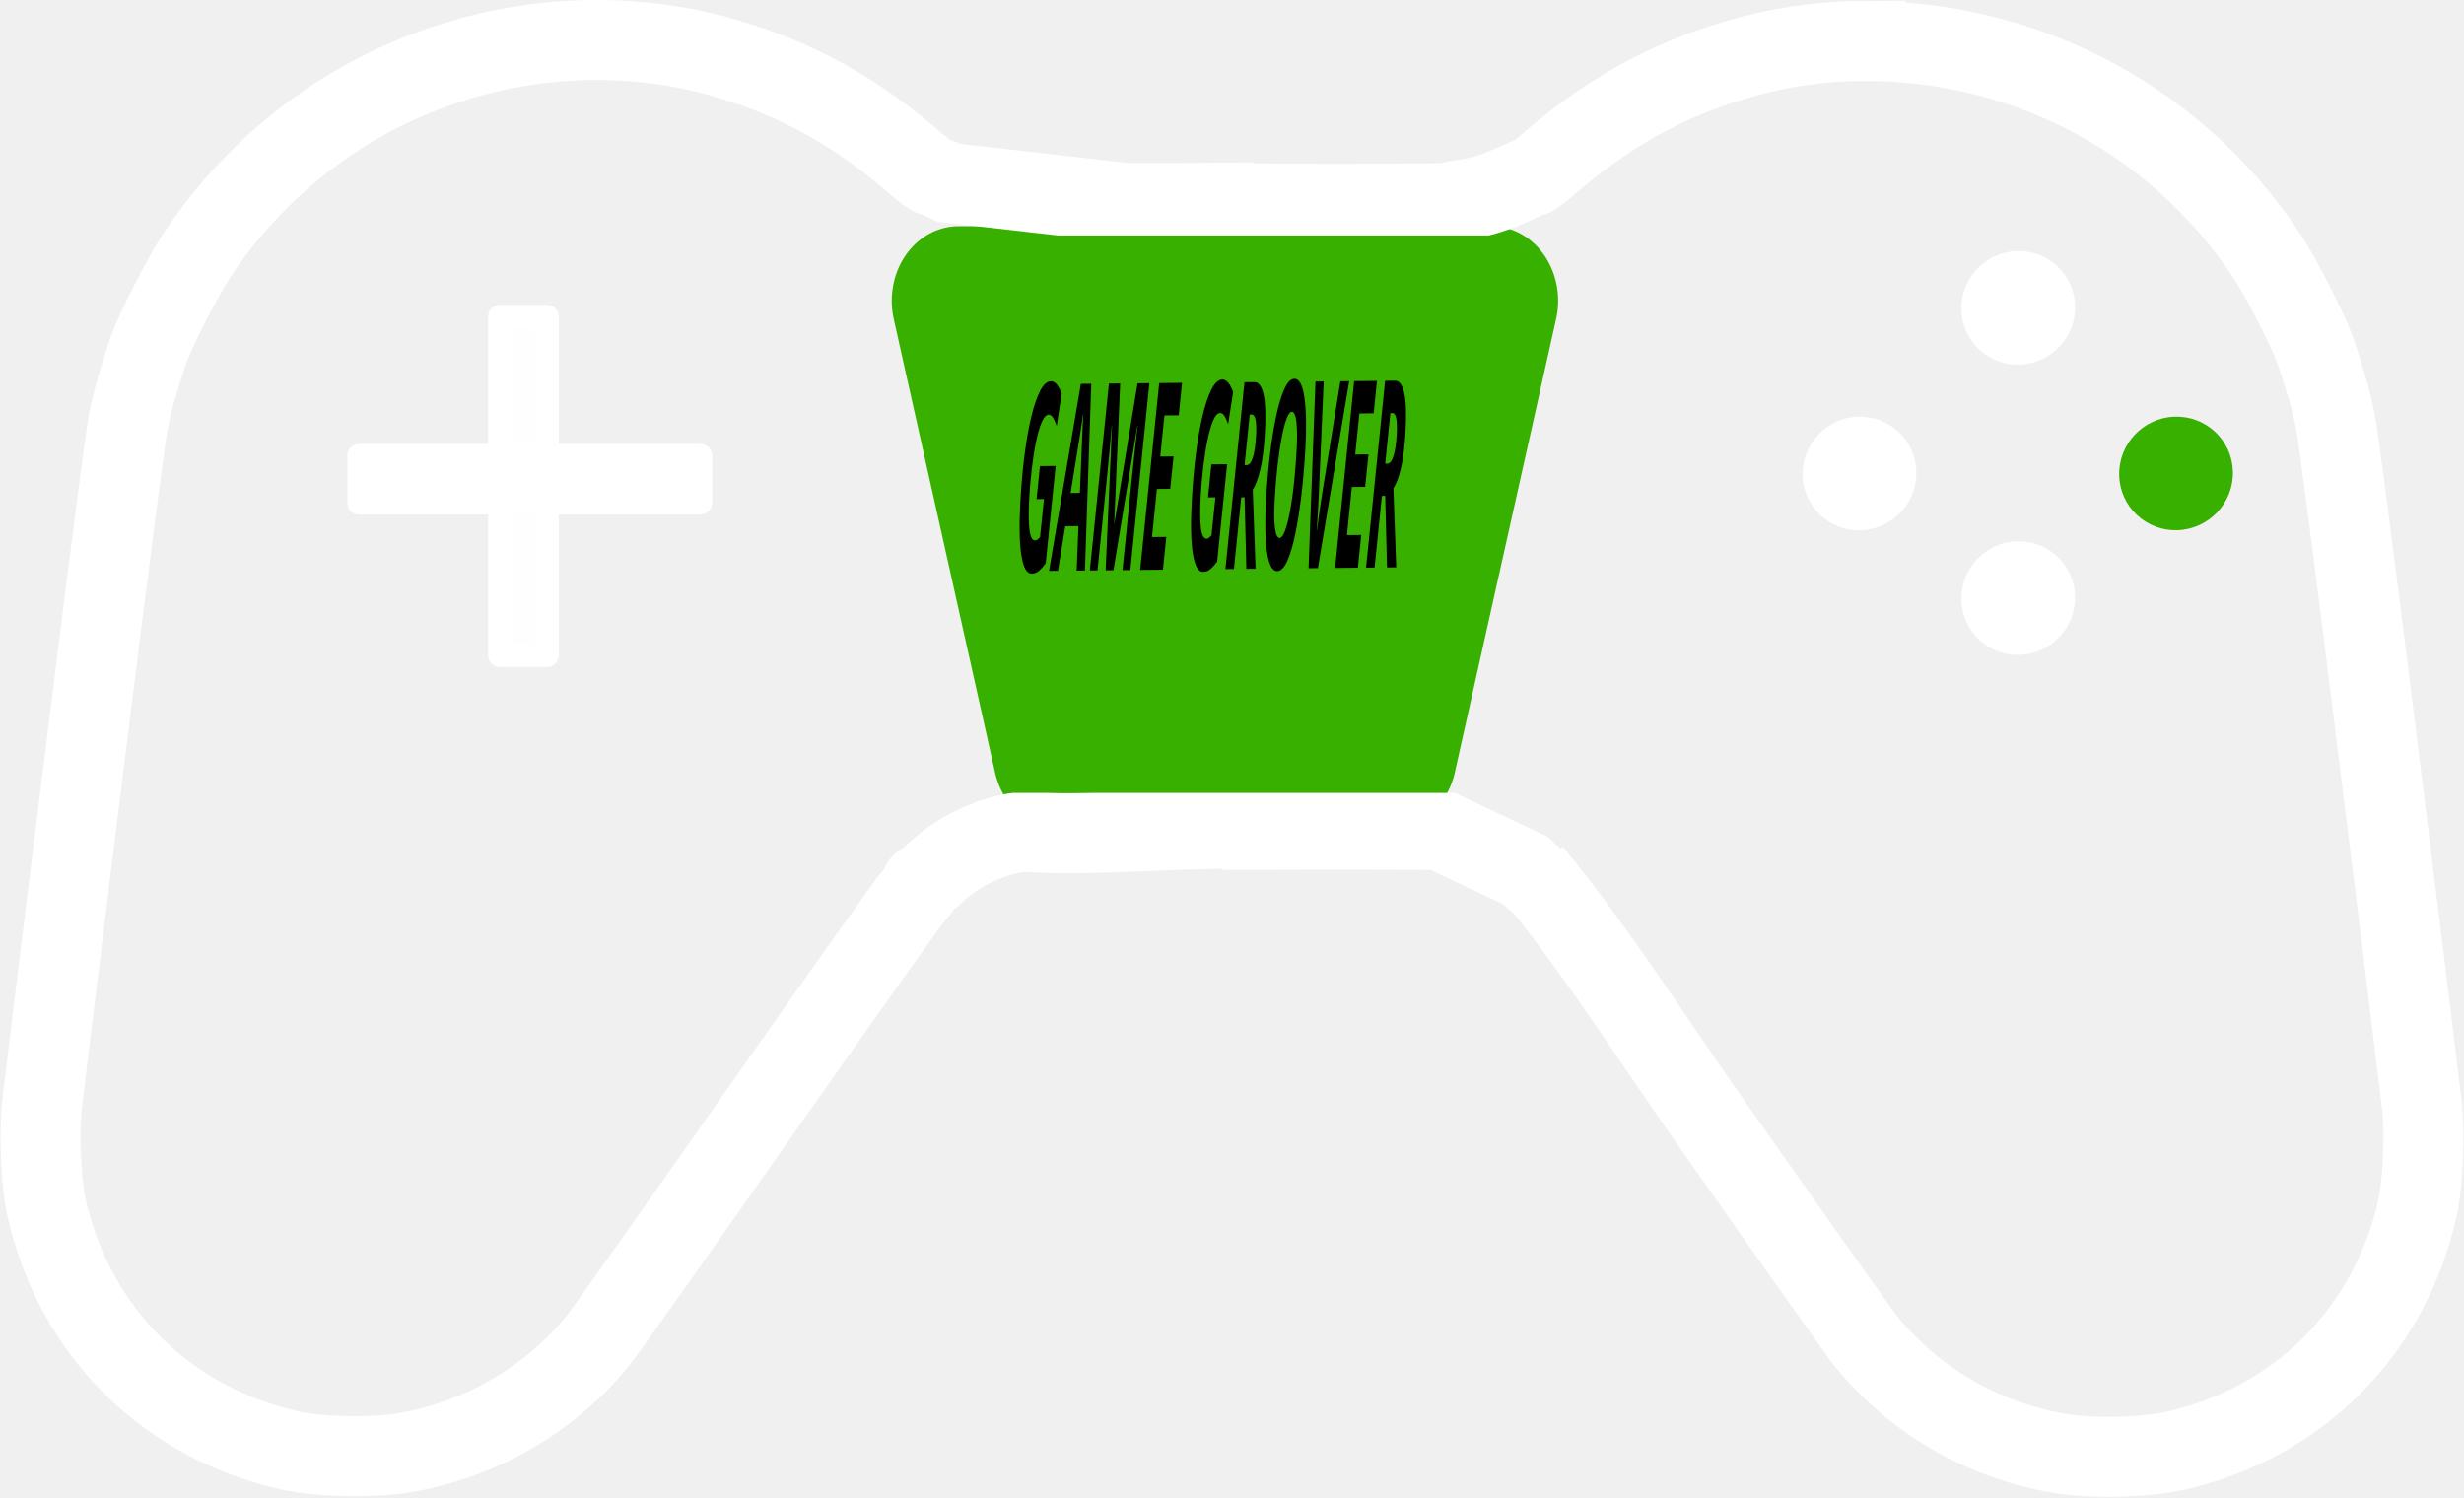
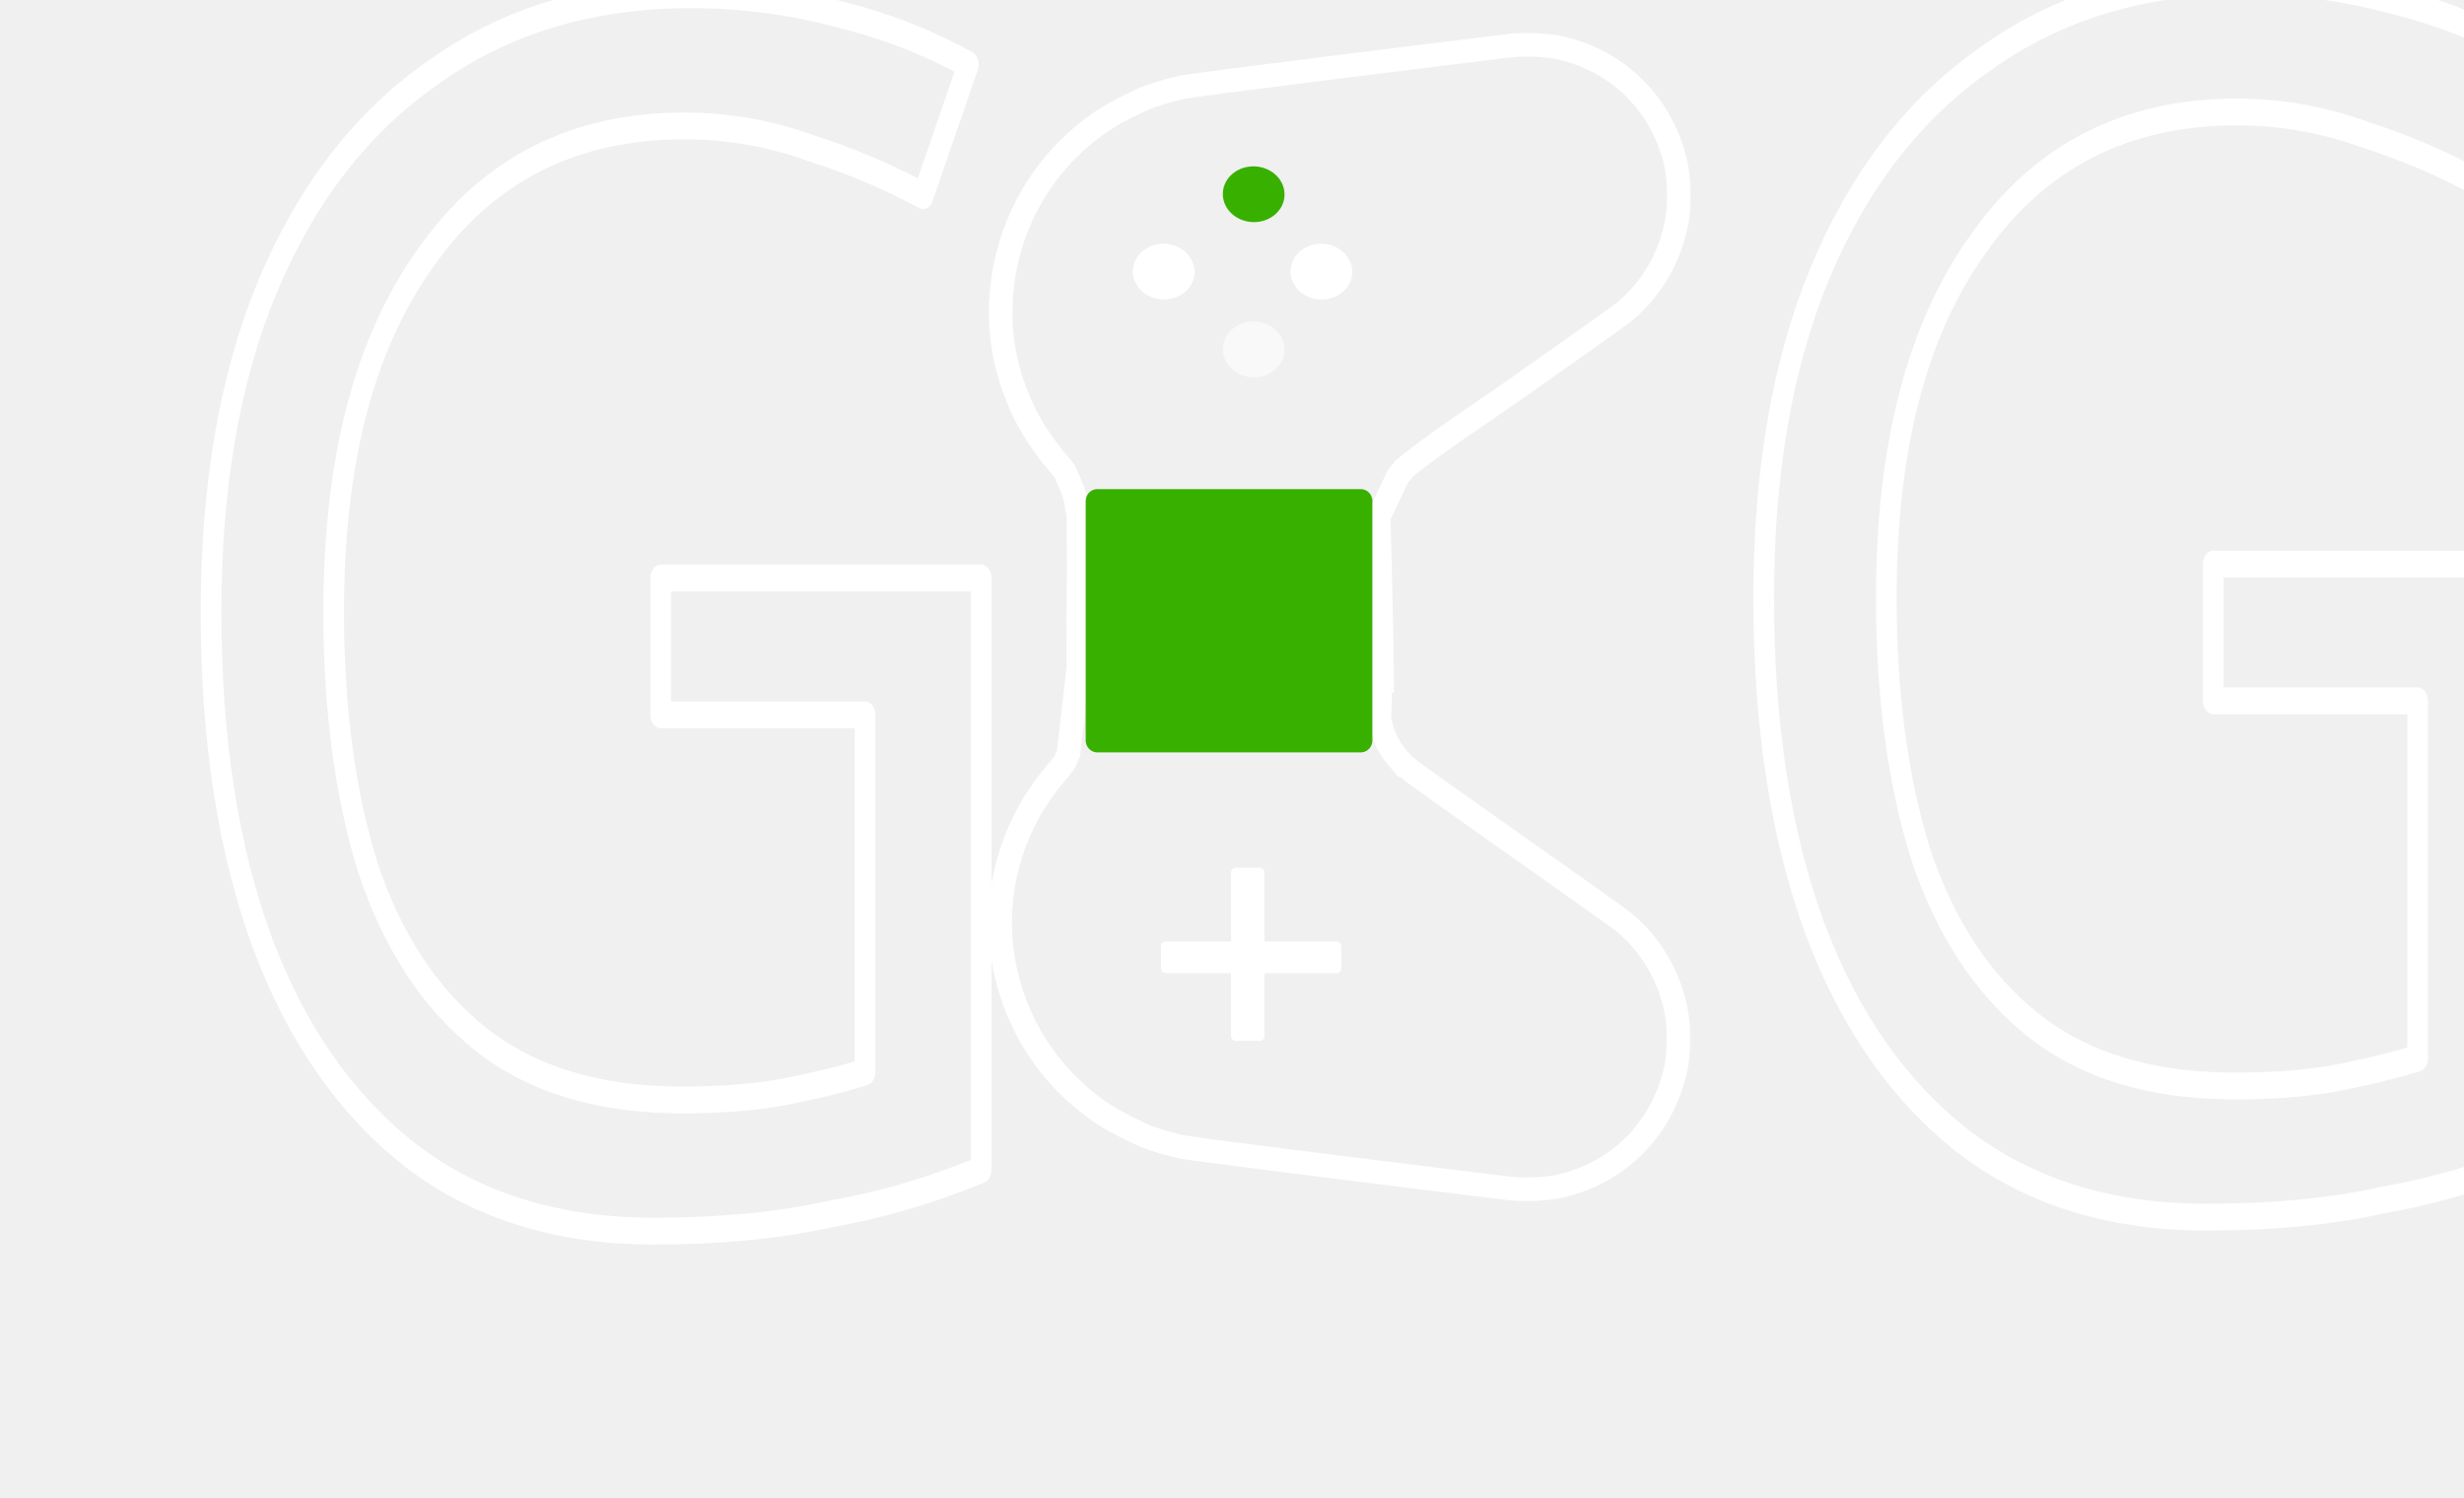
<svg xmlns="http://www.w3.org/2000/svg" fill="#000000" width="523.721" height="318.33" viewBox="0 0 15.712 9.55" id="game-console-cable" data-name="Line Color" class="icon line-color" version="1.1">
  <defs id="defs1">
    <rect x="72.64" y="432.019" width="646.117" height="182.557" id="rect3" />
    <clipPath clipPathUnits="userSpaceOnUse" id="clipPath15">
      <rect style="display:none;fill:none;stroke:#717171;stroke-width:0.03;stroke-linecap:round;stroke-linejoin:round;stroke-dasharray:none;stroke-dashoffset:0;stroke-opacity:1;paint-order:fill markers stroke" id="rect15" width="3.222" height="3.556" x="5.167" y="7.778" d="M 5.167,7.778 H 8.389 V 11.333 H 5.167 Z" />
      <path id="lpe_path-effect15" style="fill:none;stroke:#717171;stroke-width:0.03;stroke-linecap:round;stroke-linejoin:round;stroke-dasharray:none;stroke-dashoffset:0;stroke-opacity:1;paint-order:fill markers stroke" class="powerclip" d="M -6.255,1.276 H 19.457 V 20.826 H -6.255 Z M 5.167,7.778 V 11.333 H 8.389 V 7.778 Z" />
    </clipPath>
+     <clipPath clipPathUnits="userSpaceOnUse" id="clipPath15-2">
+       <rect style="display:none;fill:none;stroke:#717171;stroke-width:0.03;stroke-linecap:round;stroke-linejoin:round;stroke-dasharray:none;stroke-dashoffset:0;stroke-opacity:1;paint-order:fill markers stroke" id="rect15-9" width="2.995" height="3.011" x="5.167" y="7.778" d="M 5.167,7.778 H 8.389 V 11.333 H 5.167 Z" />
+       <path id="lpe_path-effect15-1" style="fill:none;stroke:#717171;stroke-width:0.03;stroke-linecap:round;stroke-linejoin:round;stroke-dasharray:none;stroke-dashoffset:0;stroke-opacity:1;paint-order:fill markers stroke" class="powerclip" d="M -6.255,1.276 H 19.457 V 20.826 H -6.255 Z M 5.167,7.778 4.711,11.406 8.616,11.37 8.389,7.778 Z" />
+     </clipPath>
  </defs>
-   <g id="g15" transform="translate(0.2269929,0.02917582)">
-     <g id="g12" transform="matrix(0.8421131,0,0,0.9420327,-2.92899,-2.854937)" style="stroke-width:1.123">
-       <path id="rect12" style="fill:#38b000;fill-opacity:1;stroke:#38b000;stroke-width:1.01;stroke-linecap:round;stroke-linejoin:round;stroke-dasharray:none;stroke-opacity:1;paint-order:fill markers stroke" d="m 10.466,5.036 0.767,3.07 h 0.378 1.746 0.378 l 0.767,-3.07 h -1.912 -0.212 z" />
-       <g id="g1" transform="matrix(1.202661,-0.03937846,0.03882368,1.219847,-4.229261,-2.291746)" style="stroke-width:0.926">
-         <ellipse style="fill:#ffffff;fill-opacity:1;stroke:none;stroke-width:0.13" id="path1-0" cx="18.677" cy="6.649" rx="0.358" ry="0.315" />
-         <ellipse style="fill:#ffffff;fill-opacity:1;stroke:none;stroke-width:0.13" id="path1-0-4" cx="18.625" cy="8.258" rx="0.358" ry="0.315" />
-         <ellipse style="fill:#ffffff;fill-opacity:1;stroke:none;stroke-width:0.13" id="path1" cx="17.649" cy="7.535" rx="0.358" ry="0.315" />
-         <ellipse style="fill:#38b000;fill-opacity:1;stroke:none;stroke-width:0.13" id="path1-4" cx="19.64" cy="7.599" rx="0.358" ry="0.315" />
+   <g id="g7" transform="translate(0.5193851,-0.4961921)">
+     <g id="g6" transform="matrix(1.783465,0,0,1.844796,-13.28663,0.2180765)" style="stroke-width:0.551">
+       <g id="g15" transform="matrix(0,-0.2603347,0.3741178,0,10.65167,4.269793)" style="stroke-width:1.767">
+         <g id="g12" transform="matrix(0.8421131,0,0,0.7109678,-2.92899,-1.85085)" style="stroke-width:2.283">
+           <g id="g2" transform="matrix(1.227592,-0.04248305,0.0396285,1.316019,-5.206915,-2.842849)" style="stroke-width:1.795">
+             <ellipse style="fill:#ffffff;fill-opacity:1;stroke:none;stroke-width:0.251" id="path1-0" cx="18.677" cy="6.649" rx="0.358" ry="0.315" />
+             <ellipse style="fill:#ffffff;fill-opacity:1;stroke:none;stroke-width:0.251" id="path1-0-4" cx="18.625" cy="8.258" rx="0.358" ry="0.315" />
+             <ellipse style="fill:#f9f9f9;fill-opacity:1;stroke:none;stroke-width:0.251" id="path1" cx="17.649" cy="7.535" rx="0.358" ry="0.315" />
+             <ellipse style="fill:#38b000;fill-opacity:1;stroke:none;stroke-width:0.251" id="path1-4" cx="19.64" cy="7.599" rx="0.358" ry="0.315" />
+           </g>
+           <g id="g3" transform="matrix(1.199399,0,0,1.026368,-0.5098499,-0.5100103)" style="stroke-width:0.123;stroke-dasharray:none">
+             <rect style="fill:#ffffff;fill-opacity:1;stroke:#ffffff;stroke-width:0.123;stroke-linejoin:round;stroke-dasharray:none;stroke-opacity:1" id="rect1" width="0.294" height="2.237" x="6.258" y="5.506" />
+             <rect style="fill:#ffffff;fill-opacity:1;stroke:#ffffff;stroke-width:0.123;stroke-linejoin:round;stroke-dasharray:none;stroke-opacity:1" id="rect2" width="2.151" height="0.314" x="5.369" y="6.423" />
+           </g>
+         </g>
+         <path id="path1-1" style="fill:none;stroke:#ffffff;stroke-width:0.313;stroke-dasharray:none;stroke-opacity:1" d="M 2.559,6.531 C 2.089,6.53 1.615,6.639 1.185,6.854 0.705,7.093 0.292,7.461 -0.005,7.913 c -0.091,0.14 -0.256,0.465 -0.301,0.59 -0.061,0.178 -0.103,0.324 -0.129,0.452 -0.016,0.073 -0.124,0.91 -0.243,1.861 -0.187,1.504 -0.234,1.881 -0.308,2.5 -0.021,0.17 -0.008,0.5 0.026,0.653 0.176,0.795 0.762,1.381 1.559,1.558 0.19,0.042 0.52,0.048 0.724,0.014 0.489,-0.084 0.925,-0.337 1.235,-0.715 0.042,-0.052 0.507,-0.708 1.032,-1.457 0.525,-0.748 0.971,-1.375 0.989,-1.39 0.02,-0.017 0.035,-0.039 0.035,-0.05 0,-0.01 0.007,-0.021 0.013,-0.021 0.008,-0.001 0.055,-0.04 0.105,-0.086 0.141,-0.129 0.379,-0.234 0.549,-0.24 0.376,0.023 0.753,-0.01 1.126,-0.018 l 0.068,-3.995 C 6.333,7.57 6.145,7.571 5.928,7.571 L 4.796,7.442 c -0.05,-0.024 -0.097,-0.043 -0.106,-0.044 -0.008,0 -0.052,-0.033 -0.098,-0.072 C 4.217,6.998 3.84,6.786 3.39,6.653 3.122,6.572 2.841,6.532 2.559,6.531 Z m 8.084,0.006 c -0.282,6.024e-4 -0.563,0.041 -0.831,0.122 -0.45,0.133 -0.827,0.345 -1.202,0.672 -0.046,0.039 -0.09,0.072 -0.098,0.072 -0.009,0.001 -0.056,0.021 -0.106,0.044 -0.116,0.055 -0.23,0.09 -0.328,0.102 -0.078,0.01 -0.078,0.01 -0.026,0.018 0.029,0.004 -0.321,0.008 -0.778,0.009 -0.217,0 -0.405,-0.001 -0.548,-0.003 L 5.79,11.617 c 0.651,-0.002 2.178,-0.048 2.144,-0.043 l 0.536,0.253 c 0.05,0.046 0.097,0.085 0.105,0.086 0.372,0.463 0.696,0.972 1.038,1.461 0.525,0.749 0.991,1.405 1.032,1.457 0.31,0.379 0.746,0.632 1.235,0.715 0.204,0.034 0.535,0.027 0.724,-0.014 0.797,-0.176 1.383,-0.763 1.559,-1.558 0.034,-0.153 0.047,-0.483 0.026,-0.653 C 14.114,12.703 14.067,12.326 13.88,10.822 13.761,9.871 13.653,9.034 13.637,8.961 13.611,8.833 13.569,8.687 13.508,8.509 13.463,8.384 13.299,8.059 13.207,7.919 12.911,7.467 12.498,7.099 12.017,6.86 11.587,6.646 11.113,6.537 10.643,6.538 Z" clip-path="url(#clipPath15-2)" transform="matrix(1,0,0,0.7176435,1.027778,-4.464878)" />
      </g>
-       <g id="g2" transform="matrix(1.199399,0,0,1.026368,-0.5098499,-0.5100103)" style="stroke-width:1.012">
-         <rect style="fill:#fefefe;fill-opacity:1;stroke:#ffffff;stroke-width:0.152;stroke-linejoin:round;stroke-dasharray:none;stroke-opacity:1" id="rect1" width="0.294" height="2.237" x="6.258" y="5.506" />
-         <rect style="fill:#ffffff;fill-opacity:1;stroke:#ffffff;stroke-width:0.152;stroke-linejoin:round;stroke-dasharray:none;stroke-opacity:1" id="rect2" width="2.151" height="0.314" x="5.369" y="6.423" />
-       </g>
-       <text xml:space="preserve" id="text2" style="font-style:italic;font-variant:normal;font-weight:bold;font-stretch:normal;font-size:48.937px;font-family:Sans;-inkscape-font-specification:'Sans, Bold Italic';font-variant-ligatures:normal;font-variant-caps:normal;font-variant-numeric:normal;font-variant-east-asian:normal;white-space:pre;shape-inside:url(#rect3);display:inline;fill:#000000;fill-opacity:1;stroke:none;stroke-width:2.825;stroke-linecap:round;stroke-linejoin:round;stroke-dasharray:5.651, 2.825, 1.413, 2.825;stroke-dashoffset:0;stroke-opacity:1" transform="matrix(0.0088433,-7.9666884e-5,-0.00226212,0.0361802,11.31542,-10.37381)">
-         <tspan x="72.641" y="476.667" id="tspan2">GAME GROVER</tspan>
-       </text>
+       <rect style="fill:#38b000;stroke:#38b000;stroke-width:0.083;stroke-linecap:round;stroke-linejoin:round;paint-order:fill markers stroke" id="rect6" width="0.942" height="0.827" x="11.082" y="1.883" />
    </g>
-     <path id="path1-1" style="fill:none;stroke:#ffffff;stroke-width:0.51;stroke-dasharray:none;stroke-opacity:1" d="M 2.559,6.531 C 2.089,6.53 1.615,6.639 1.185,6.854 0.705,7.093 0.292,7.461 -0.005,7.913 c -0.091,0.14 -0.256,0.465 -0.301,0.59 -0.061,0.178 -0.103,0.324 -0.129,0.452 -0.016,0.073 -0.124,0.91 -0.243,1.861 -0.187,1.504 -0.234,1.881 -0.308,2.5 -0.021,0.17 -0.008,0.5 0.026,0.653 0.176,0.795 0.762,1.381 1.559,1.558 0.19,0.042 0.52,0.048 0.724,0.014 0.489,-0.084 0.925,-0.337 1.235,-0.715 0.042,-0.052 0.507,-0.708 1.032,-1.457 0.525,-0.748 0.971,-1.375 0.989,-1.39 0.02,-0.017 0.035,-0.039 0.035,-0.05 0,-0.01 0.007,-0.021 0.013,-0.021 0.008,-0.001 0.055,-0.04 0.105,-0.086 0.141,-0.129 0.379,-0.234 0.549,-0.24 0.376,0.023 0.753,-0.01 1.126,-0.018 l 0.068,-3.995 C 6.333,7.57 6.145,7.571 5.928,7.571 L 4.796,7.442 c -0.05,-0.024 -0.097,-0.043 -0.106,-0.044 -0.008,0 -0.052,-0.033 -0.098,-0.072 C 4.217,6.998 3.84,6.786 3.39,6.653 3.122,6.572 2.841,6.532 2.559,6.531 Z m 8.084,0.006 c -0.282,6.024e-4 -0.563,0.041 -0.831,0.122 -0.45,0.133 -0.827,0.345 -1.202,0.672 -0.046,0.039 -0.09,0.072 -0.098,0.072 -0.009,0.001 -0.056,0.021 -0.106,0.044 -0.116,0.055 -0.23,0.09 -0.328,0.102 -0.078,0.01 -0.078,0.01 -0.026,0.018 0.029,0.004 -0.321,0.008 -0.778,0.009 -0.217,0 -0.405,-0.001 -0.548,-0.003 l 0.068,3.995 c 0.651,-0.002 1.174,-1.9e-5 1.139,0.005 l 0.536,0.253 c 0.05,0.046 0.097,0.085 0.105,0.086 0.372,0.463 0.696,0.972 1.038,1.461 0.525,0.749 0.991,1.405 1.032,1.457 0.31,0.379 0.746,0.632 1.235,0.715 0.204,0.034 0.535,0.027 0.724,-0.014 0.797,-0.176 1.383,-0.763 1.559,-1.558 0.034,-0.153 0.047,-0.483 0.026,-0.653 C 14.114,12.703 14.067,12.326 13.88,10.822 13.761,9.871 13.653,9.034 13.637,8.961 13.611,8.833 13.569,8.687 13.508,8.509 13.463,8.384 13.299,8.059 13.207,7.919 12.911,7.467 12.498,7.099 12.017,6.86 11.587,6.646 11.113,6.537 10.643,6.538 Z" clip-path="url(#clipPath15)" transform="translate(1.027778,-6.305556)" />
+     <text xml:space="preserve" style="font-style:normal;font-variant:normal;font-weight:normal;font-stretch:normal;font-size:9.441px;font-family:Stencil;-inkscape-font-specification:'Stencil, Normal';font-variant-ligatures:normal;font-variant-caps:normal;font-variant-numeric:normal;font-variant-east-asian:normal;fill:none;fill-opacity:0.985;stroke:#ffffff;stroke-width:0.15;stroke-linecap:round;stroke-linejoin:round;stroke-dasharray:none;stroke-opacity:1;paint-order:fill markers stroke" x="0.364" y="7.232" id="text6-9" transform="scale(0.8779167,1.13906)">
+       <tspan id="tspan6-8" x="0.364" y="7.232" style="font-style:normal;font-variant:normal;font-weight:normal;font-stretch:normal;font-size:9.441px;font-family:Stencil;-inkscape-font-specification:'Stencil, Normal';font-variant-ligatures:normal;font-variant-caps:normal;font-variant-numeric:normal;font-variant-east-asian:normal;stroke-width:0.15;stroke-dasharray:none;stroke:#ffffff;stroke-opacity:1">G</tspan>
+       <tspan id="tspan7-0" x="0.364" y="19.034" style="font-style:normal;font-variant:normal;font-weight:normal;font-stretch:normal;font-size:9.441px;font-family:Stencil;-inkscape-font-specification:'Stencil, Normal';font-variant-ligatures:normal;font-variant-caps:normal;font-variant-numeric:normal;font-variant-east-asian:normal;stroke-width:0.15;stroke-dasharray:none;stroke:#ffffff;stroke-opacity:1" />
+     </text>
+     <text xml:space="preserve" style="font-style:normal;font-variant:normal;font-weight:normal;font-stretch:normal;font-size:9.441px;font-family:Stencil;-inkscape-font-specification:'Stencil, Normal';font-variant-ligatures:normal;font-variant-caps:normal;font-variant-numeric:normal;font-variant-east-asian:normal;fill:none;fill-opacity:0.985;stroke:#ffffff;stroke-width:0.15;stroke-linecap:round;stroke-linejoin:round;stroke-dasharray:none;stroke-opacity:1;paint-order:fill markers stroke" x="11.639" y="7.155" id="text6-9-1" transform="scale(0.8779166,1.13906)">
+       <tspan id="tspan6-8-9" x="11.639" y="7.155" style="font-style:normal;font-variant:normal;font-weight:normal;font-stretch:normal;font-size:9.441px;font-family:Stencil;-inkscape-font-specification:'Stencil, Normal';font-variant-ligatures:normal;font-variant-caps:normal;font-variant-numeric:normal;font-variant-east-asian:normal;stroke-width:0.15;stroke-dasharray:none;stroke:#ffffff;stroke-opacity:1">G</tspan>
+       <tspan id="tspan7-0-2" x="11.639" y="18.957" style="font-style:normal;font-variant:normal;font-weight:normal;font-stretch:normal;font-size:9.441px;font-family:Stencil;-inkscape-font-specification:'Stencil, Normal';font-variant-ligatures:normal;font-variant-caps:normal;font-variant-numeric:normal;font-variant-east-asian:normal;stroke-width:0.15;stroke-dasharray:none;stroke:#ffffff;stroke-opacity:1" />
+     </text>
  </g>
</svg>
